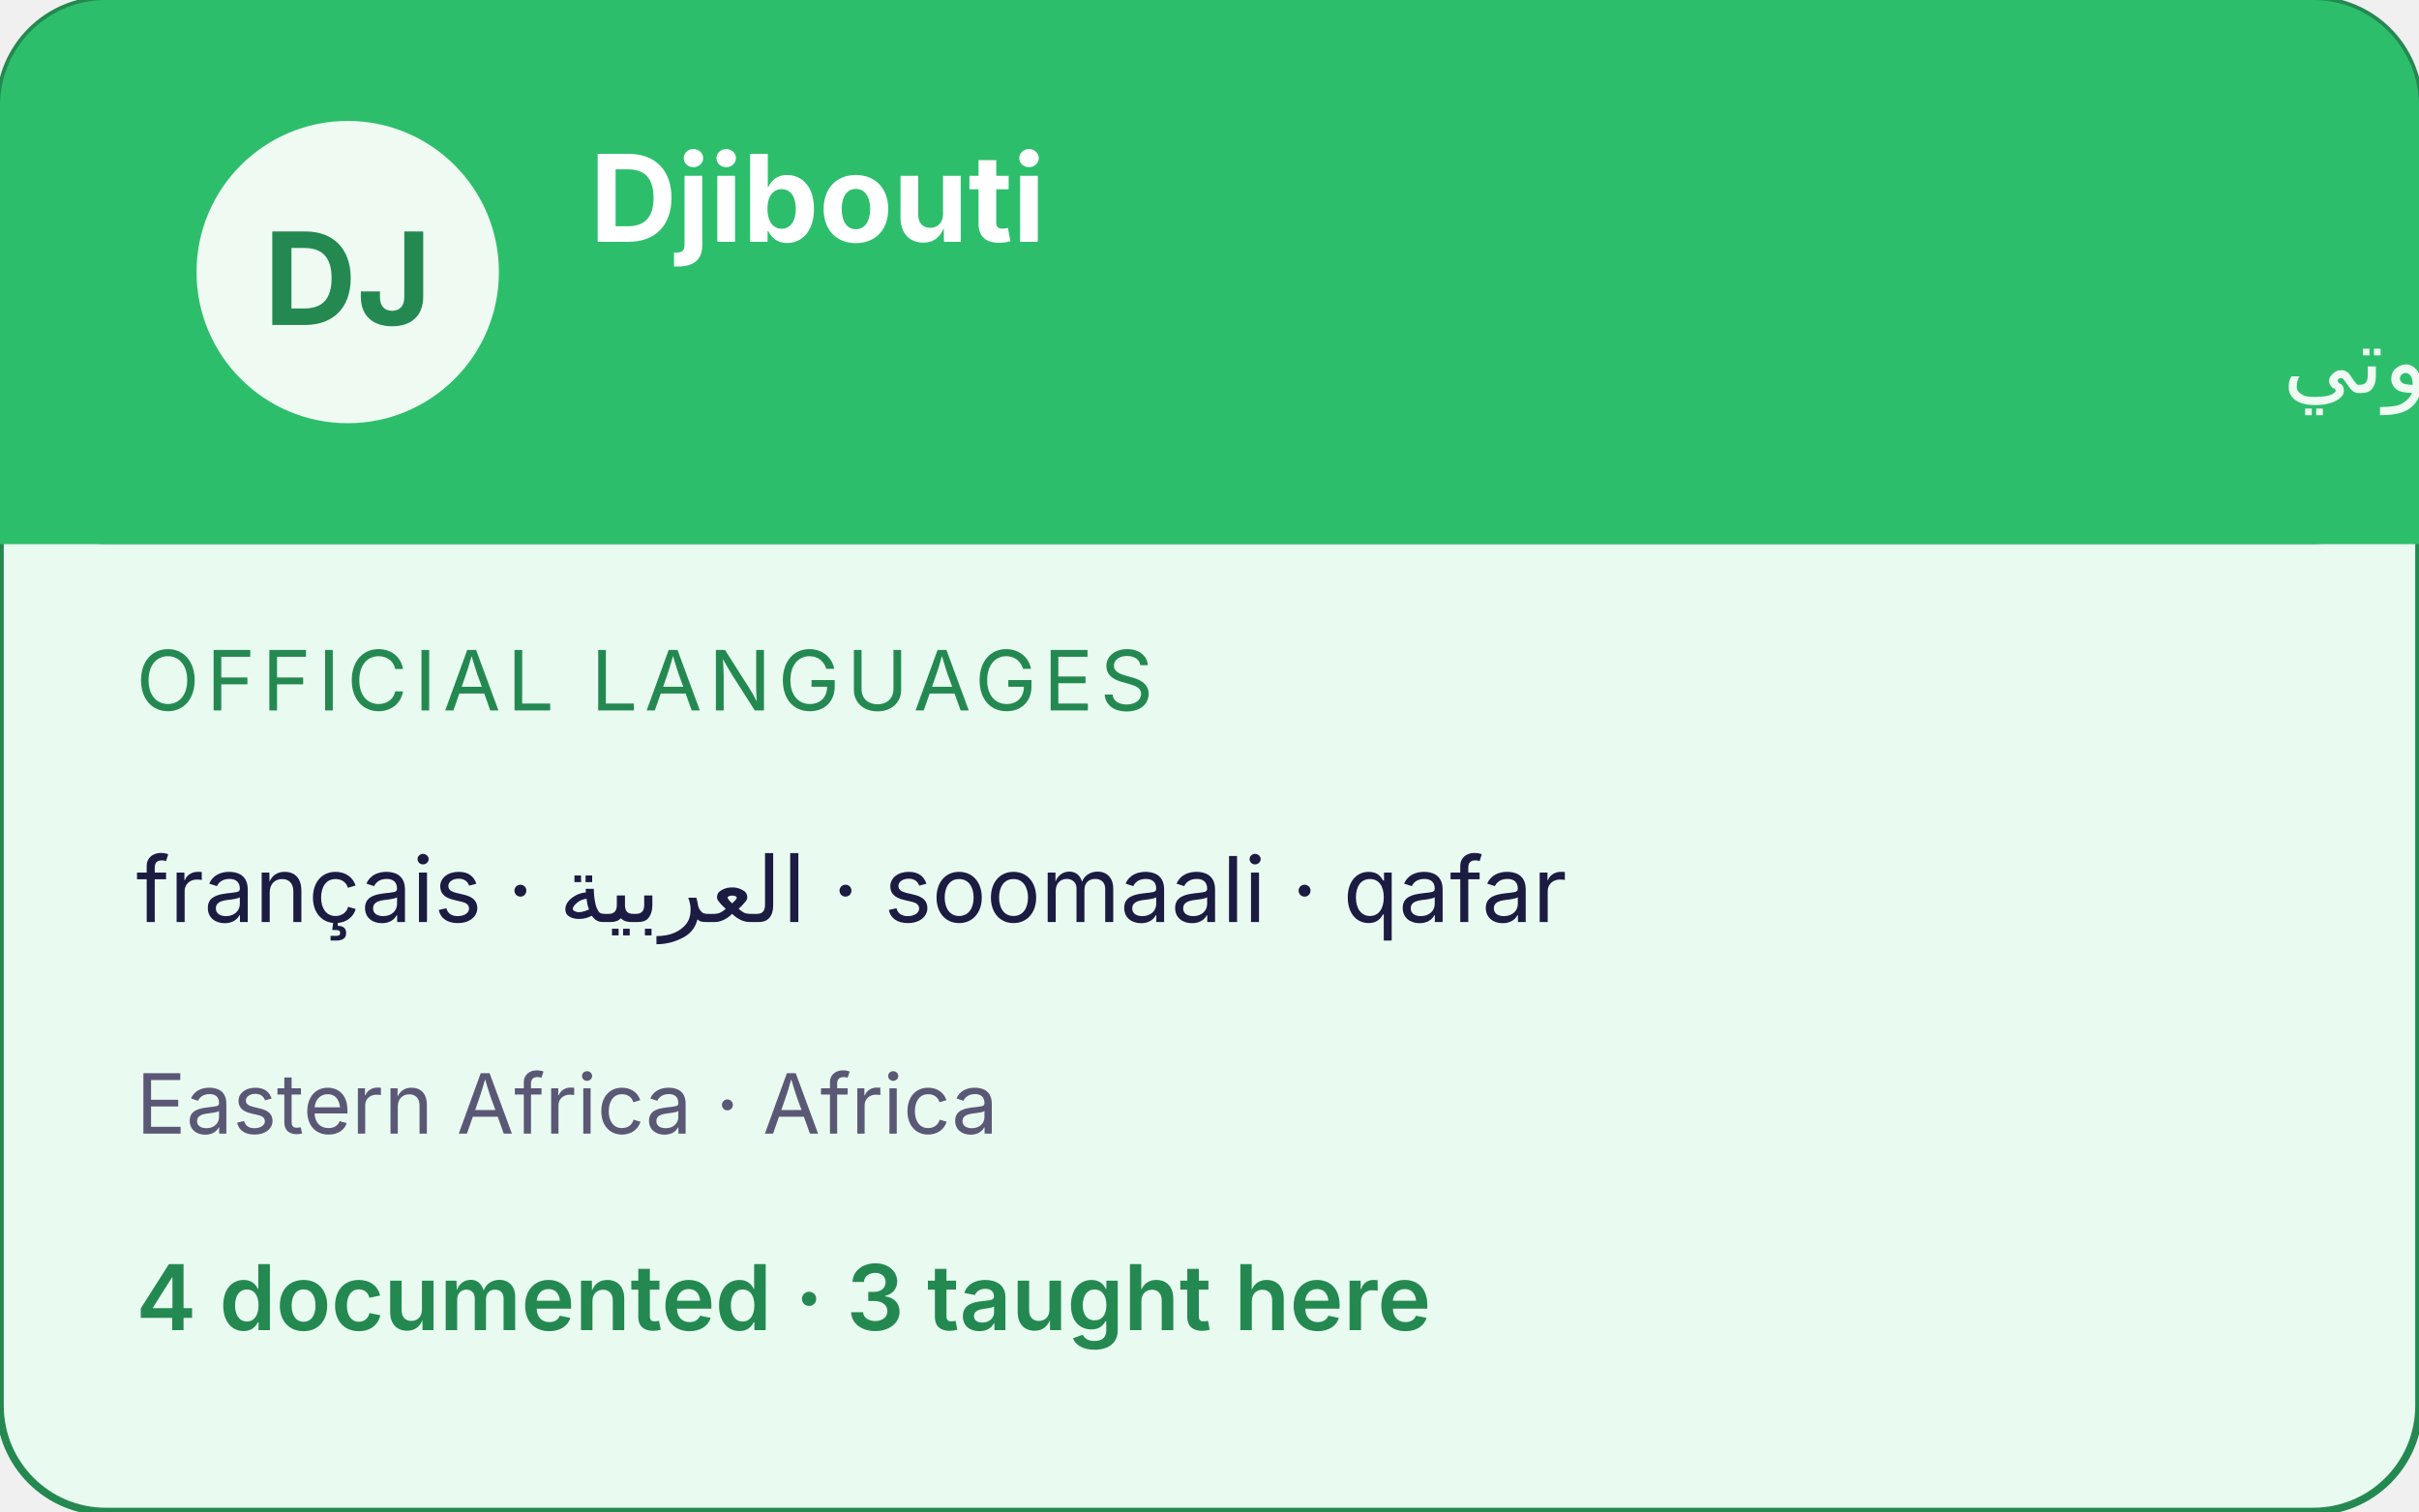
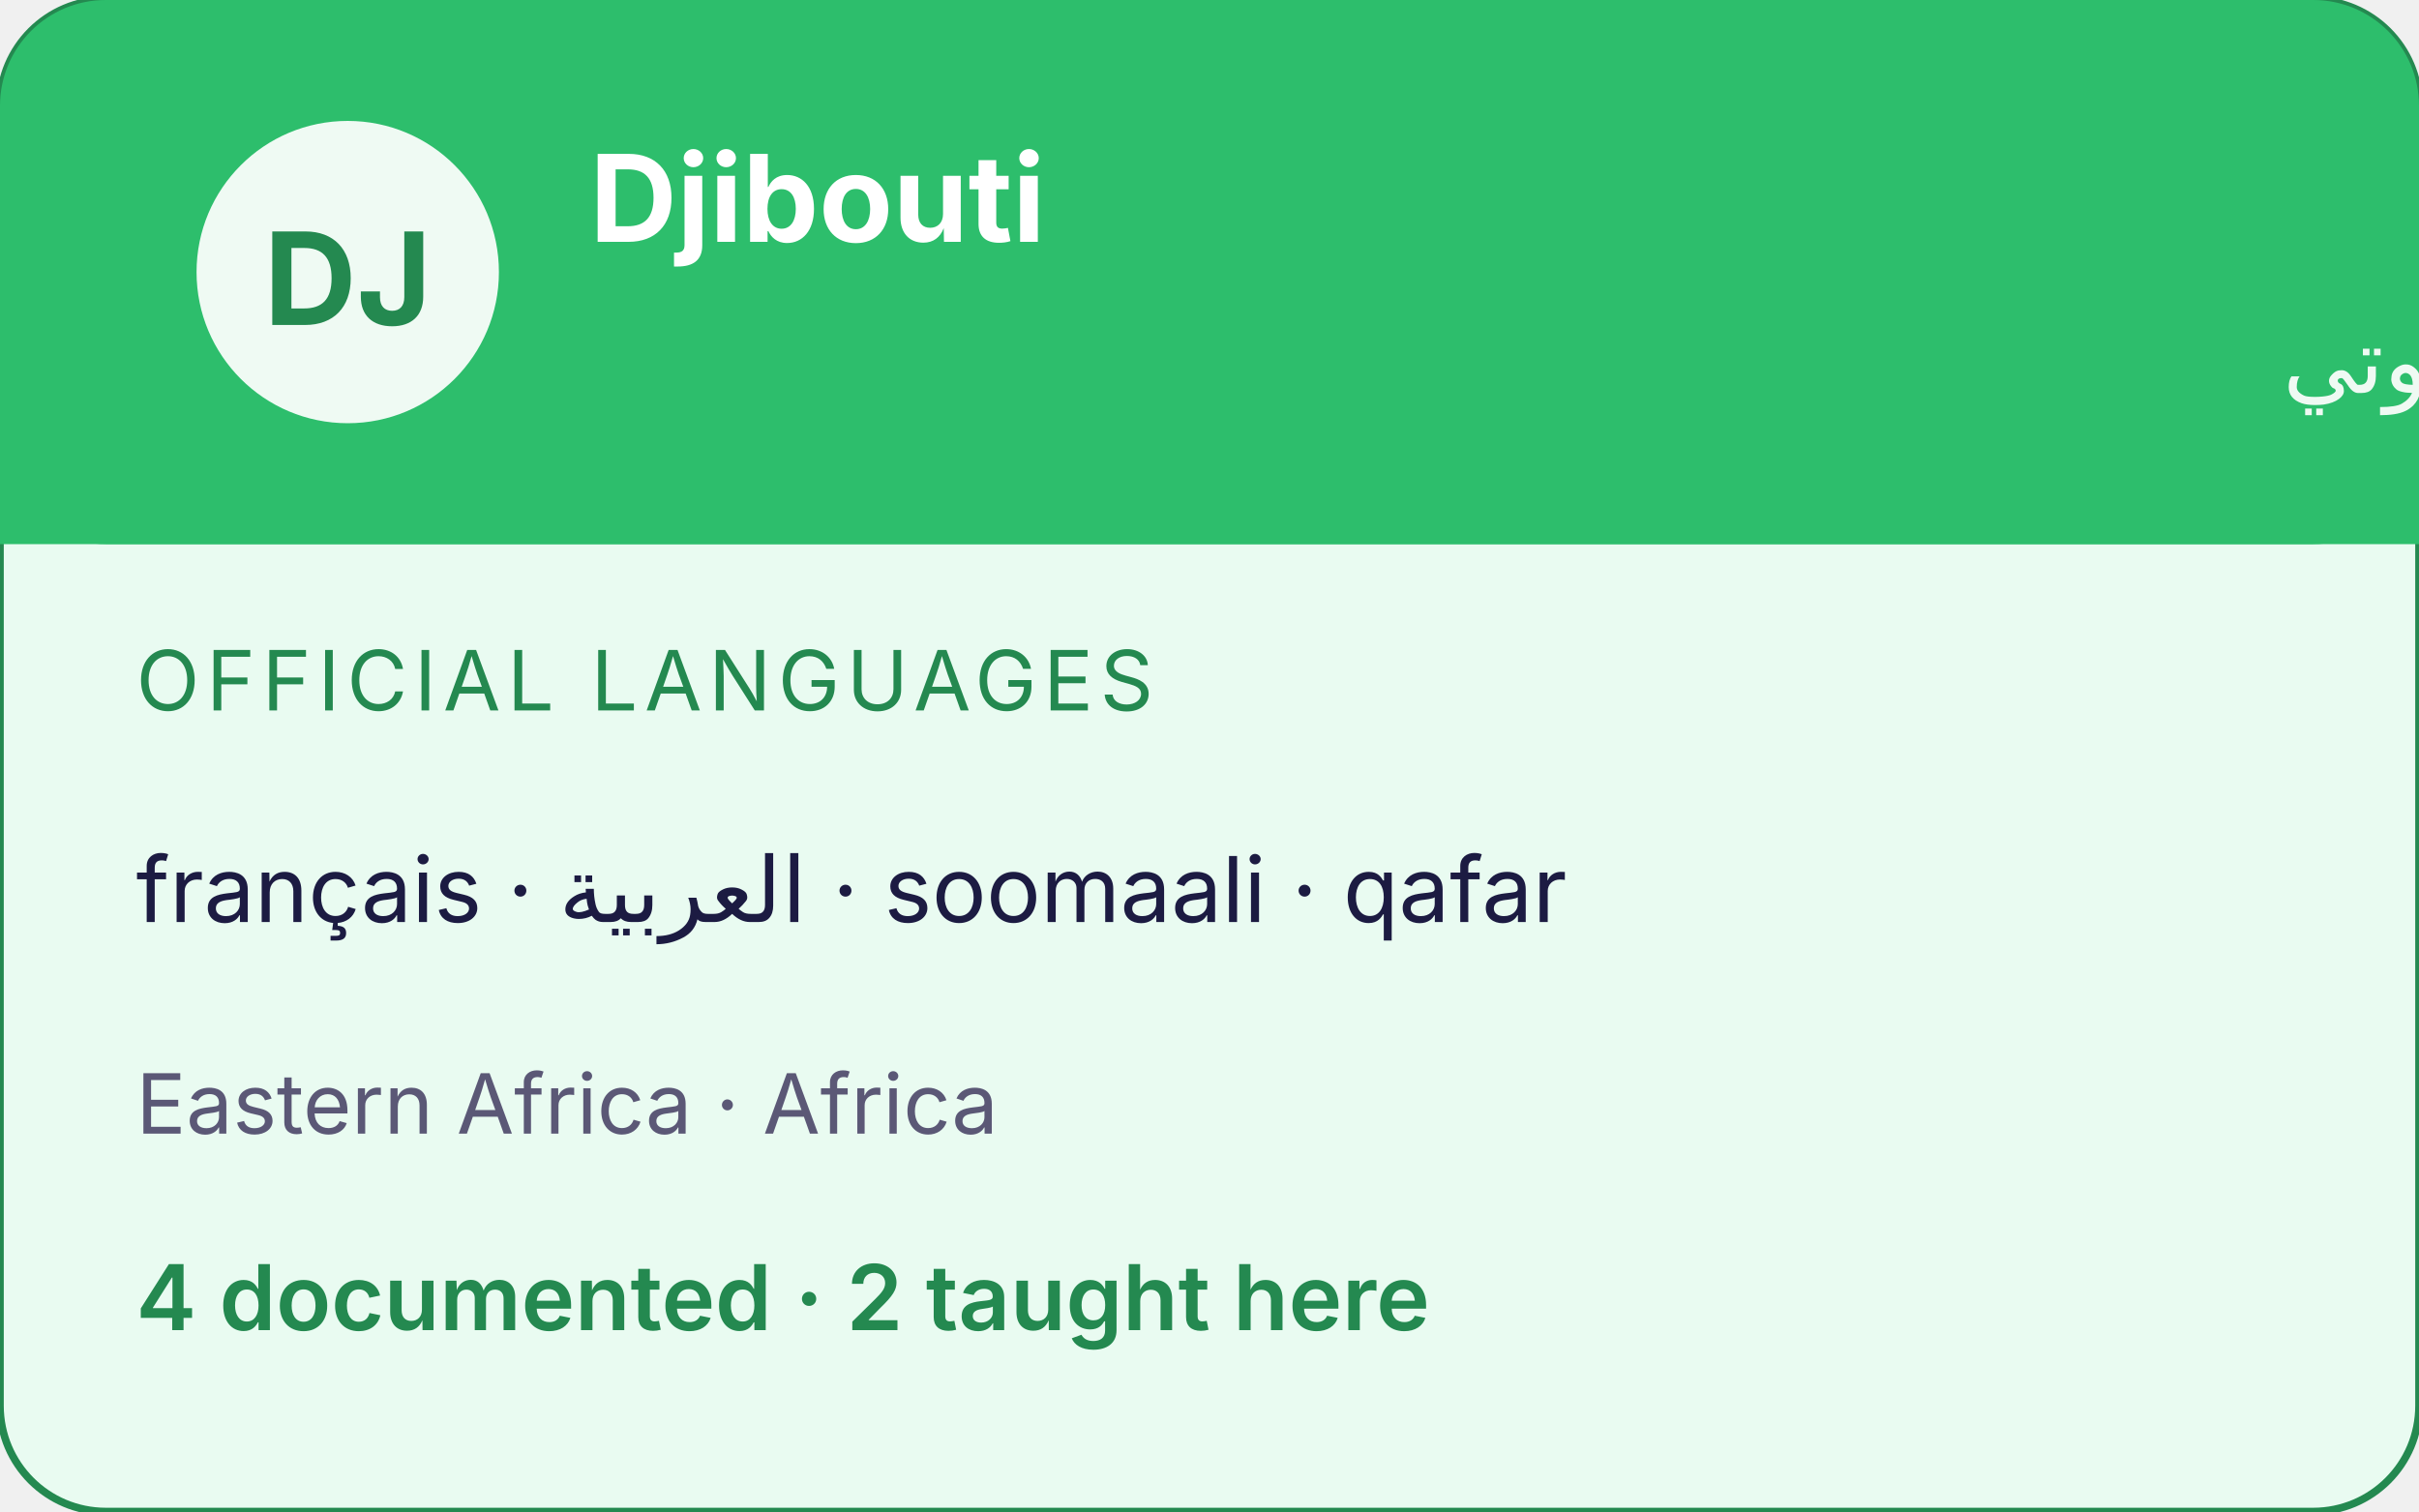
- <svg xmlns="http://www.w3.org/2000/svg" viewBox="0 0 320 200" width="320" height="200" role="img" aria-label="Djibouti (DJ): français, العربية, soomaali, qafar. 4 languages documented for this country, 3 of them have a course on EkGuru." font-family="system-ui,-apple-system,Segoe UI,sans-serif">
+ <svg xmlns="http://www.w3.org/2000/svg" viewBox="0 0 320 200" width="320" height="200" role="img" aria-label="Djibouti (DJ): français, العربية, soomaali, qafar. 4 languages documented for this country, 2 of them have a course on EkGuru." font-family="system-ui,-apple-system,Segoe UI,sans-serif">
  <rect width="320" height="200" rx="14" fill="hsl(146 70% 95%)" stroke="hsl(146 58% 34%)" stroke-width="1" />
  <rect width="320" height="72" rx="14" fill="hsl(146 62% 46%)" />
  <rect y="58" width="320" height="14" fill="hsl(146 62% 46%)" />
  <circle cx="46" cy="36" r="20" fill="#fff" opacity=".92" />
  <text x="46" y="43" text-anchor="middle" font-size="17" font-weight="700" fill="hsl(146 58% 34%)">DJ</text>
  <text x="78" y="32" font-size="16" font-weight="700" fill="#fff">Djibouti</text>
  <text x="302" text-anchor="end" y="52" font-size="12" fill="#fff" opacity=".92" direction="rtl">جيبوتي</text>
  <text x="18" y="94" font-size="11" letter-spacing=".08em" fill="hsl(146 58% 34%)">OFFICIAL LANGUAGES</text>
  <text x="18" y="122" font-size="12" fill="#1c1b42">français · العربية · soomaali · qafar</text>
  <text x="18" y="150" font-size="11" fill="#5b5876">Eastern Africa · Africa</text>
-   <text x="18" y="176" font-size="12" font-weight="600" fill="hsl(146 58% 34%)">4 documented · 3 taught here</text>
+   <text x="18" y="176" font-size="12" font-weight="600" fill="hsl(146 58% 34%)">4 documented · 2 taught here</text>
</svg>
